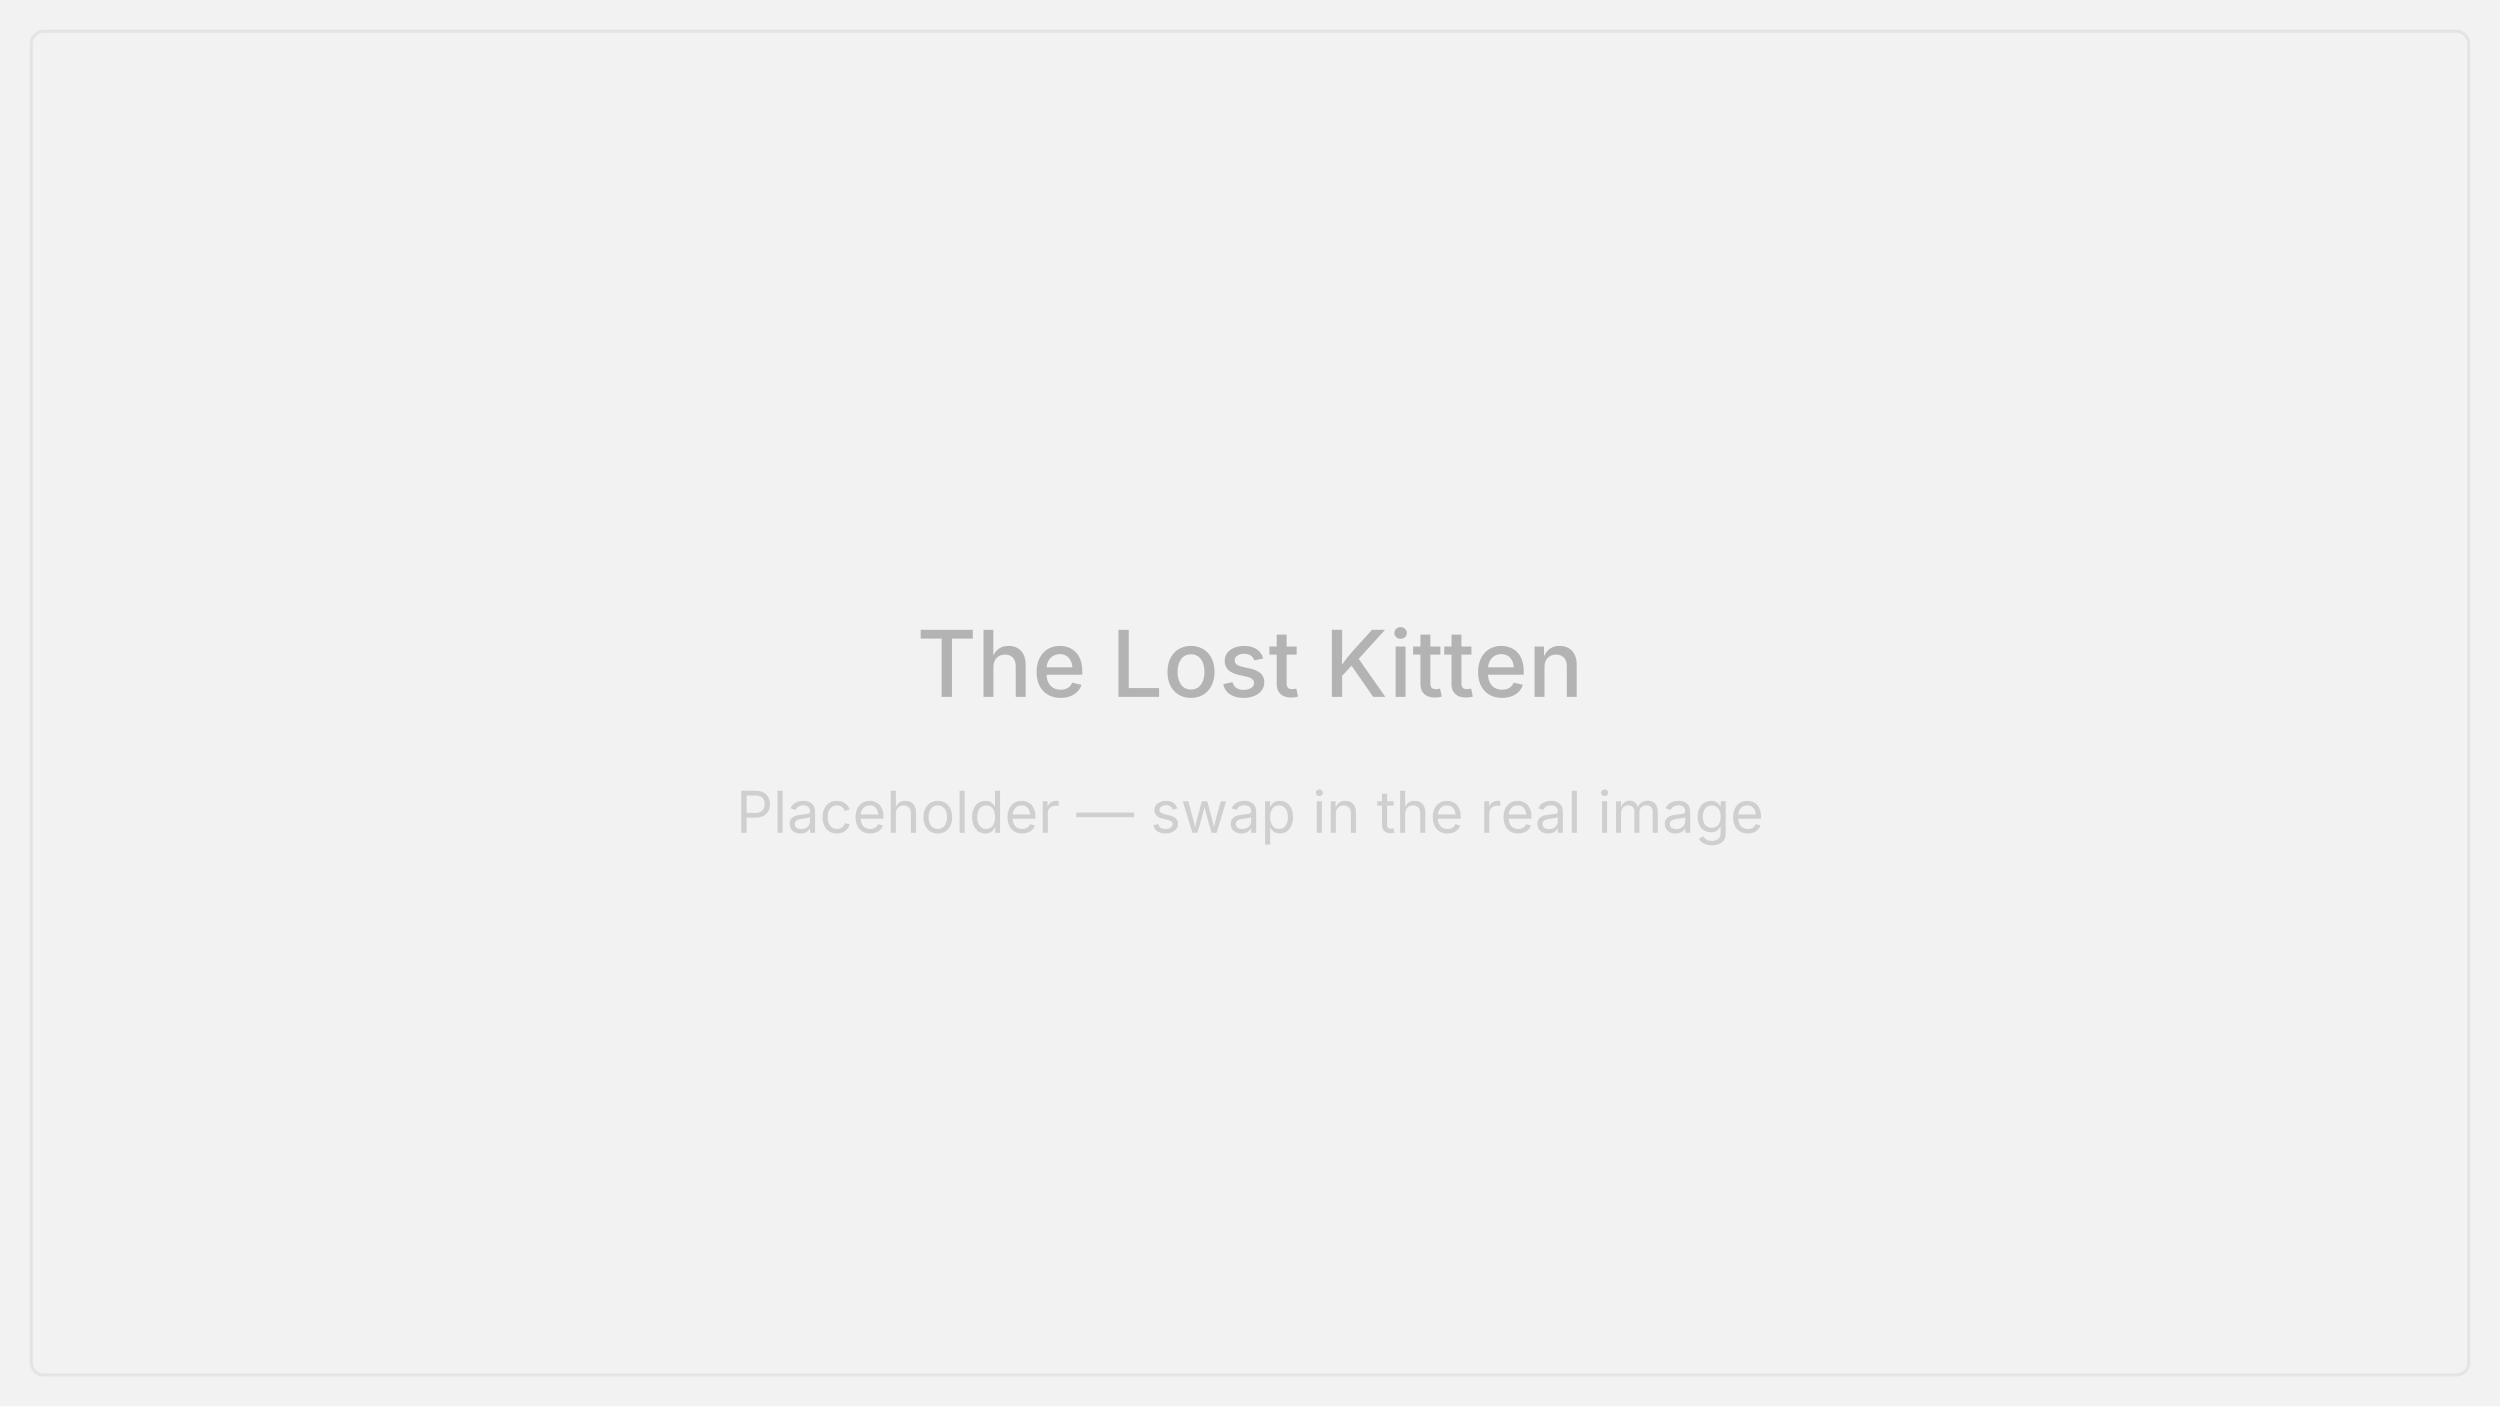
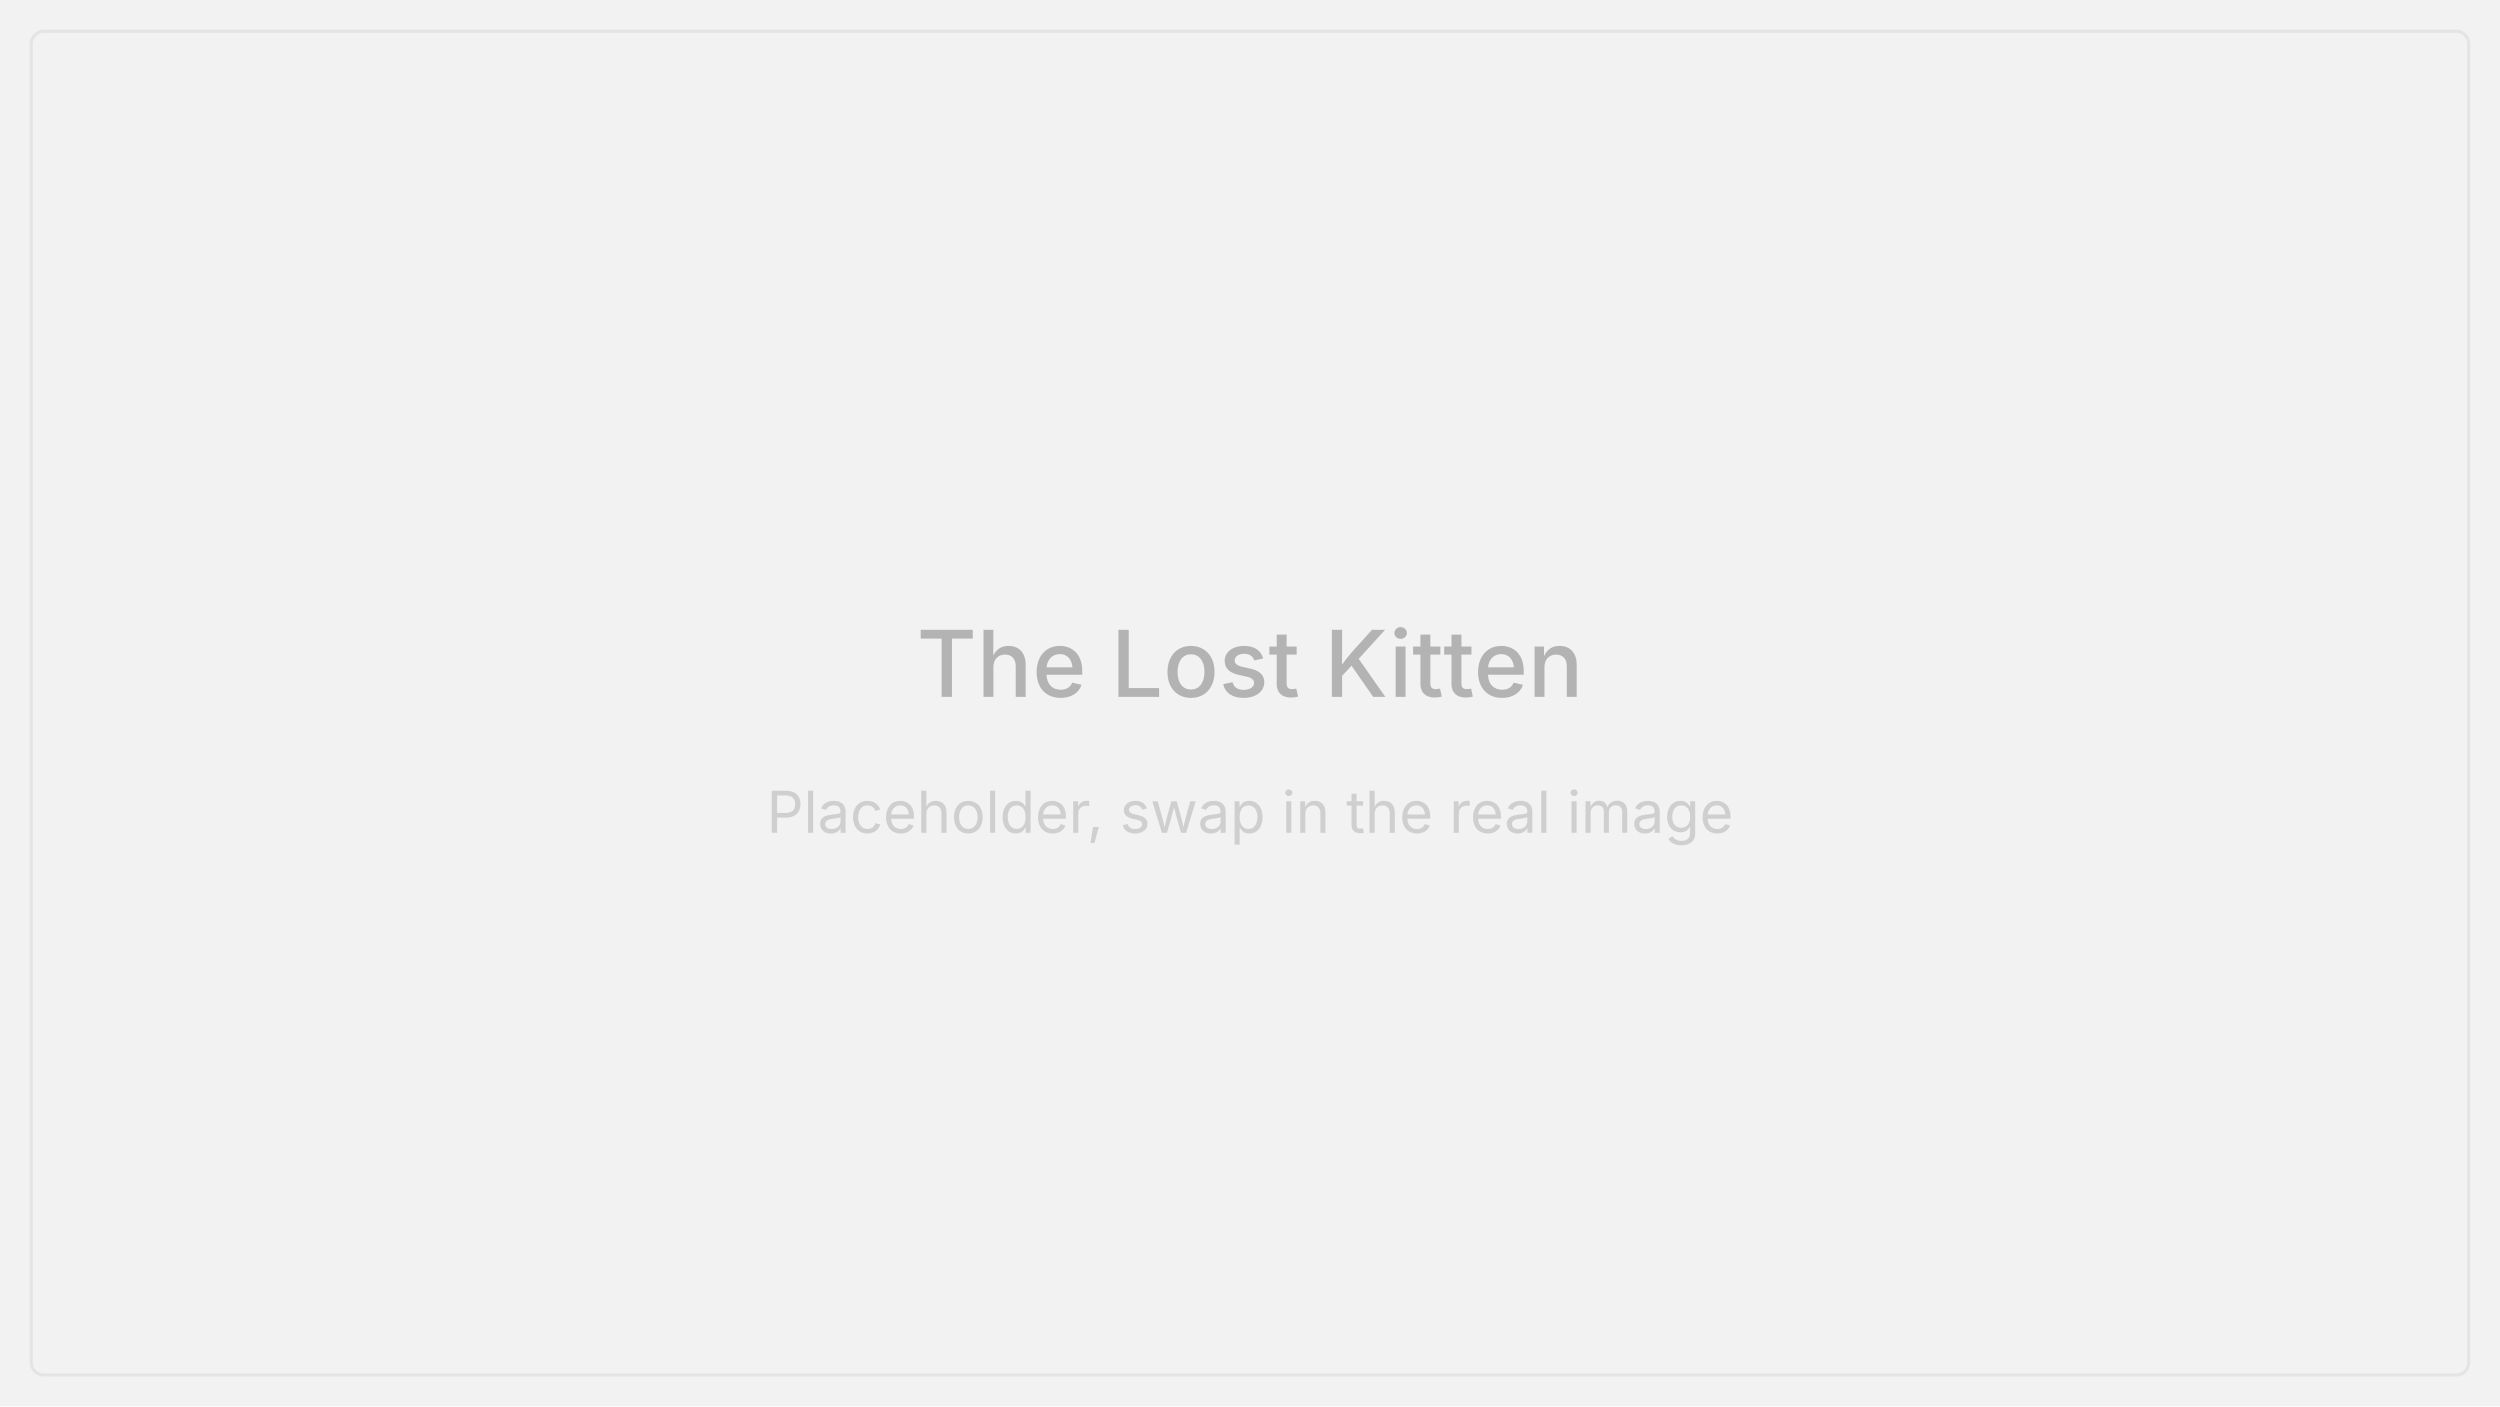
<svg xmlns="http://www.w3.org/2000/svg" viewBox="0 0 1600 900" width="1600" height="900" role="img" aria-label="The Lost Kitten">
  <style>
    .bg { fill: #f2f2f2 } .fr { stroke: #e4e4e4 } .t { fill: #b3b3b3 } .s { fill: #cfcfcf }
    @media (prefers-color-scheme: dark) {
      .bg { fill: #151515 } .fr { stroke: #262626 } .t { fill: #585858 } .s { fill: #3c3c3c }
    }
    text { font-family: Inter, -apple-system, "Segoe UI", Helvetica, Arial, sans-serif }
  </style>
  <rect class="bg" width="1600" height="900" />
  <rect class="fr" x="20" y="20" width="1560" height="860" rx="8" fill="none" stroke-width="2" />
  <text class="t" x="800" y="446" text-anchor="middle" font-size="59" font-weight="500">The Lost Kitten</text>
-   <text class="s" x="800" y="533" text-anchor="middle" font-size="37">Placeholder — swap in the real image</text>
+   <text class="s" x="800" y="533" text-anchor="middle" font-size="37">Placeholder, swap in the real image</text>
</svg>
